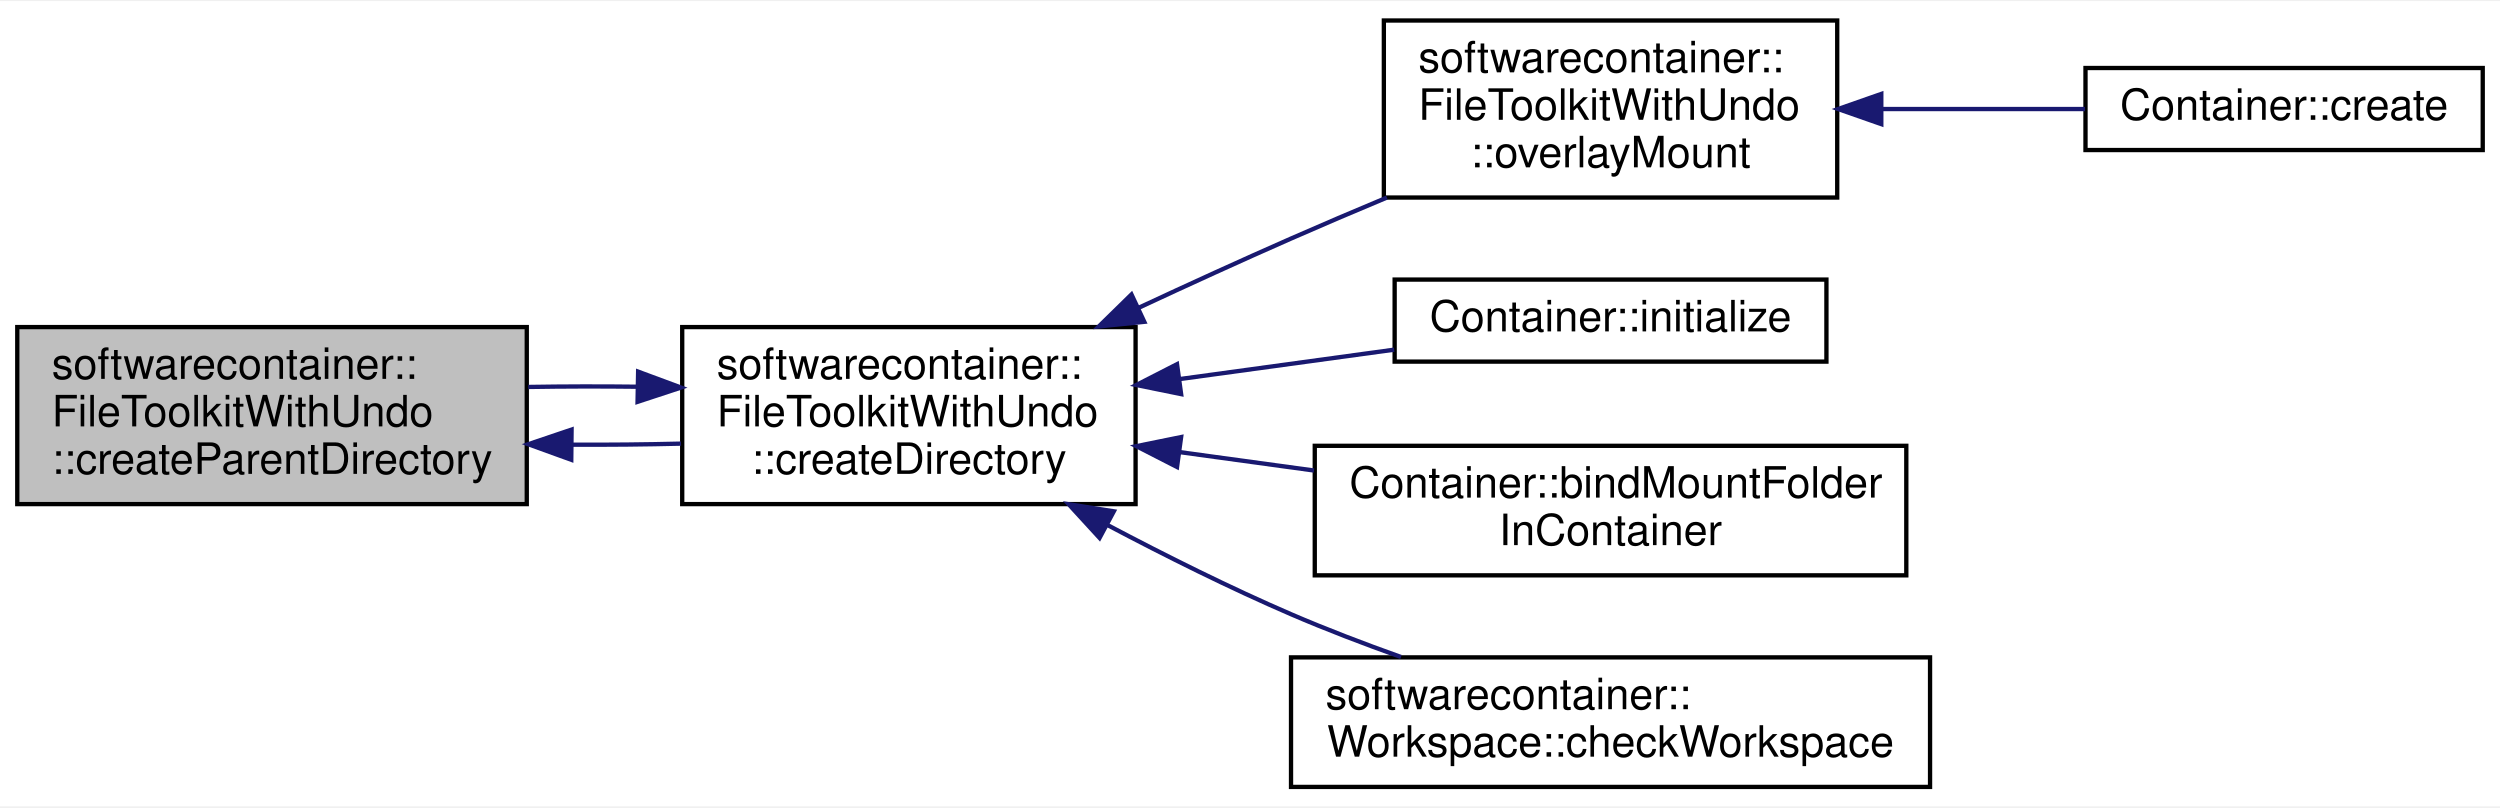
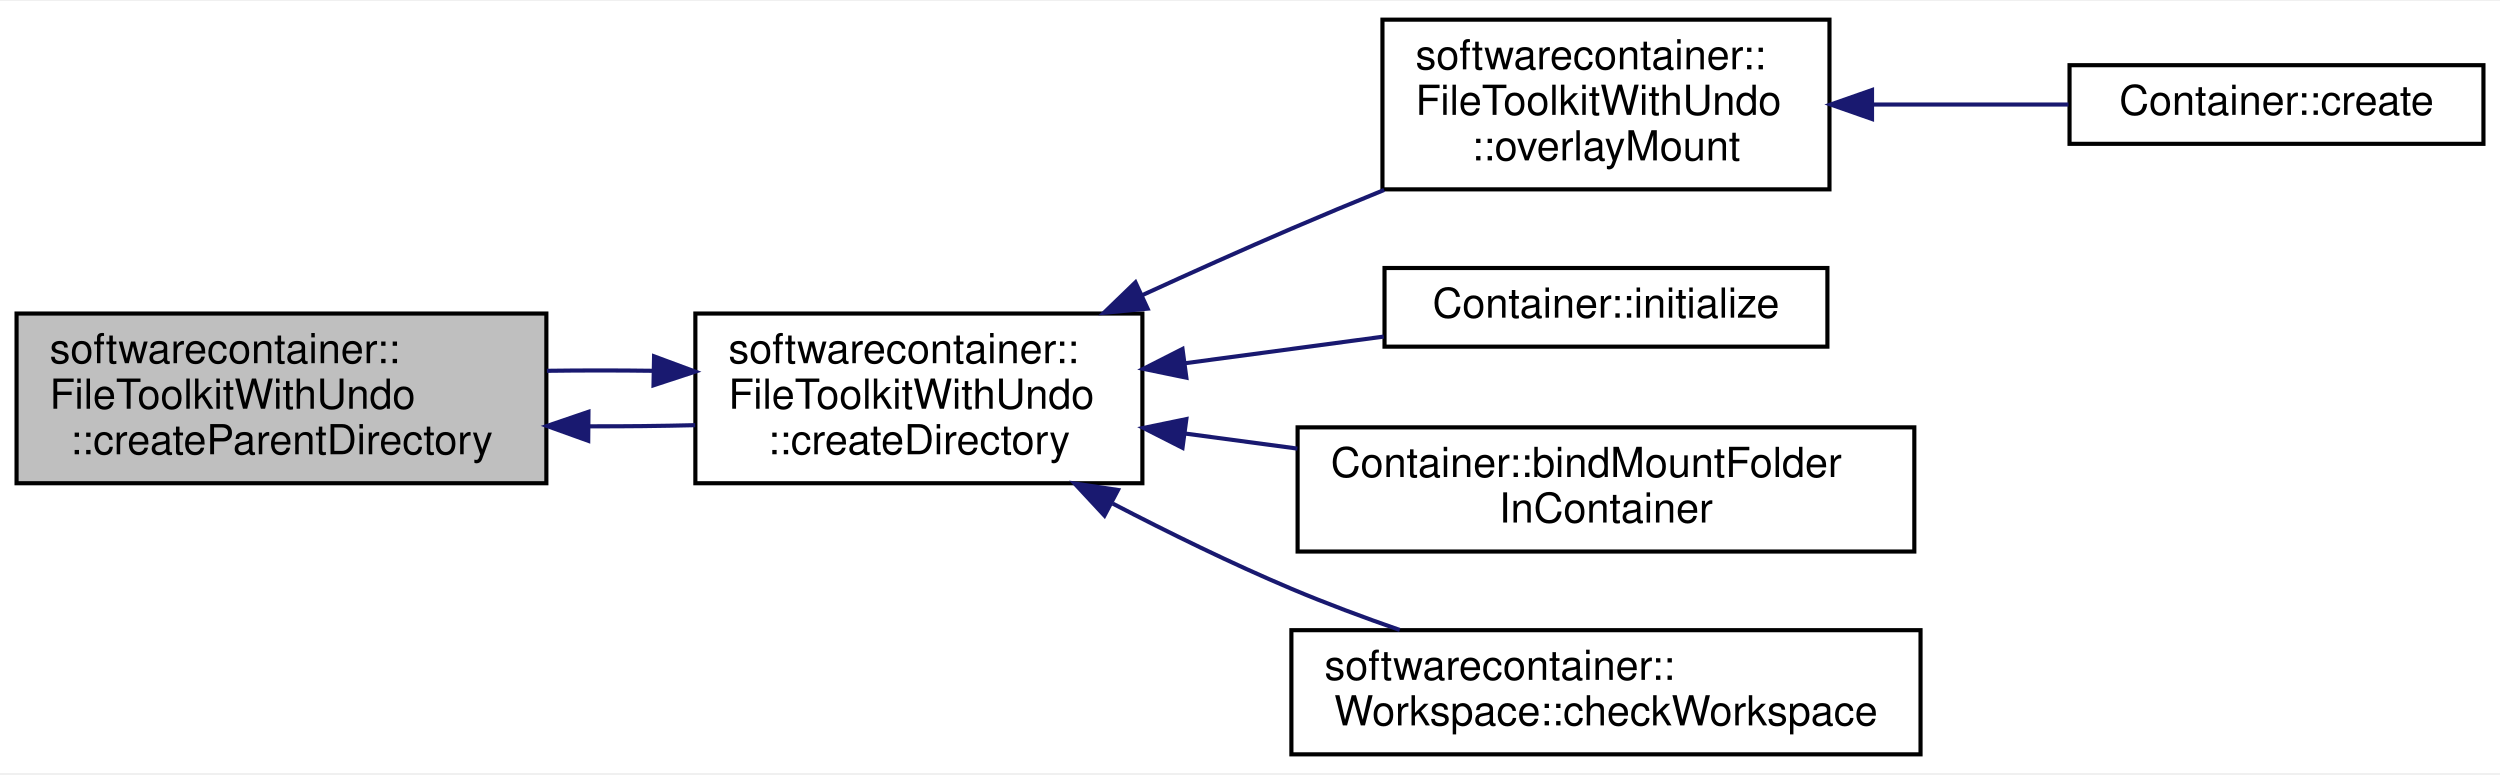
- <svg xmlns="http://www.w3.org/2000/svg" xmlns:xlink="http://www.w3.org/1999/xlink" width="579pt" height="187pt" viewBox="0.00 0.00 579.00 186.50">
+ <svg xmlns="http://www.w3.org/2000/svg" xmlns:xlink="http://www.w3.org/1999/xlink" width="604pt" height="187pt" viewBox="0.00 0.00 604.00 186.50">
  <g id="graph0" class="graph" transform="scale(1 1) rotate(0) translate(4 182.5)">
-     <polygon fill="white" stroke="none" points="-4,4 -4,-182.5 575,-182.5 575,4 -4,4" />
+     <polygon fill="white" stroke="none" points="-4,4 -4,-182.5 600,-182.5 600,4 -4,4" />
    <g id="node1" class="node">
-       <polygon fill="#bfbfbf" stroke="black" points="0,-66 0,-107 118,-107 118,-66 0,-66" />
+       <polygon fill="#bfbfbf" stroke="black" points="0,-66 0,-107 128,-107 128,-66 0,-66" />
      <text text-anchor="start" x="8" y="-95" font-family="Helvetica,sans-Serif" font-size="10.00">softwarecontainer::</text>
      <text text-anchor="start" x="8" y="-84" font-family="Helvetica,sans-Serif" font-size="10.00">FileToolkitWithUndo</text>
-       <text text-anchor="middle" x="59" y="-73" font-family="Helvetica,sans-Serif" font-size="10.00">::createParentDirectory</text>
+       <text text-anchor="middle" x="64" y="-73" font-family="Helvetica,sans-Serif" font-size="10.00">::createParentDirectory</text>
    </g>
    <g id="node2" class="node">
      <g id="a_node2">
        <a xlink:href="classsoftwarecontainer_1_1_file_toolkit_with_undo.html#aff5073fb683649d6753baae354d202b9" target="_top" xlink:title="createDirectory Create a directory, and if successful append it to a list of dirs to be deleted in th...">
-           <polygon fill="white" stroke="black" points="154,-66 154,-107 259,-107 259,-66 154,-66" />
-           <text text-anchor="start" x="162" y="-95" font-family="Helvetica,sans-Serif" font-size="10.00">softwarecontainer::</text>
-           <text text-anchor="start" x="162" y="-84" font-family="Helvetica,sans-Serif" font-size="10.00">FileToolkitWithUndo</text>
-           <text text-anchor="middle" x="206.5" y="-73" font-family="Helvetica,sans-Serif" font-size="10.00">::createDirectory</text>
+           <polygon fill="white" stroke="black" points="164,-66 164,-107 272,-107 272,-66 164,-66" />
+           <text text-anchor="start" x="172" y="-95" font-family="Helvetica,sans-Serif" font-size="10.00">softwarecontainer::</text>
+           <text text-anchor="start" x="172" y="-84" font-family="Helvetica,sans-Serif" font-size="10.00">FileToolkitWithUndo</text>
+           <text text-anchor="middle" x="218" y="-73" font-family="Helvetica,sans-Serif" font-size="10.00">::createDirectory</text>
        </a>
      </g>
    </g>
    <g id="edge1" class="edge">
-       <path fill="none" stroke="midnightblue" d="M128.588,-79.76C137.044,-79.72 145.575,-79.802 153.722,-80.006" />
-       <polygon fill="midnightblue" stroke="midnightblue" points="128.304,-76.263 118.342,-79.869 128.379,-83.262 128.304,-76.263" />
+       <path fill="none" stroke="midnightblue" d="M138.265,-79.754C146.931,-79.729 155.644,-79.822 163.953,-80.031" />
+       <polygon fill="midnightblue" stroke="midnightblue" points="138.112,-76.255 128.141,-79.837 138.169,-83.255 138.112,-76.255" />
    </g>
    <g id="edge2" class="edge">
-       <path fill="none" stroke="midnightblue" d="M143.625,-93.183C135.241,-93.287 126.661,-93.27 118.342,-93.131" />
-       <polygon fill="midnightblue" stroke="midnightblue" points="143.789,-96.68 153.722,-92.994 143.658,-89.681 143.789,-96.68" />
+       <path fill="none" stroke="midnightblue" d="M153.761,-93.165C145.293,-93.279 136.607,-93.278 128.141,-93.163" />
+       <polygon fill="midnightblue" stroke="midnightblue" points="154.022,-96.66 163.953,-92.969 153.887,-89.662 154.022,-96.66" />
    </g>
    <g id="node3" class="node">
      <g id="a_node3">
        <a xlink:href="classsoftwarecontainer_1_1_file_toolkit_with_undo.html#ab46eccba563b861f100d9ce7fa9ca4d6" target="_top" xlink:title="overlayMount Mount a directory with an overlay on top of it. ">
-           <polygon fill="white" stroke="black" points="316.5,-137 316.5,-178 421.5,-178 421.5,-137 316.5,-137" />
-           <text text-anchor="start" x="324.5" y="-166" font-family="Helvetica,sans-Serif" font-size="10.00">softwarecontainer::</text>
-           <text text-anchor="start" x="324.5" y="-155" font-family="Helvetica,sans-Serif" font-size="10.00">FileToolkitWithUndo</text>
-           <text text-anchor="middle" x="369" y="-144" font-family="Helvetica,sans-Serif" font-size="10.00">::overlayMount</text>
+           <polygon fill="white" stroke="black" points="330,-137 330,-178 438,-178 438,-137 330,-137" />
+           <text text-anchor="start" x="338" y="-166" font-family="Helvetica,sans-Serif" font-size="10.00">softwarecontainer::</text>
+           <text text-anchor="start" x="338" y="-155" font-family="Helvetica,sans-Serif" font-size="10.00">FileToolkitWithUndo</text>
+           <text text-anchor="middle" x="384" y="-144" font-family="Helvetica,sans-Serif" font-size="10.00">::overlayMount</text>
        </a>
      </g>
    </g>
    <g id="edge3" class="edge">
-       <path fill="none" stroke="midnightblue" d="M259.614,-111.422C271.214,-116.829 283.487,-122.441 295,-127.5 302.15,-130.642 309.735,-133.872 317.207,-136.996" />
-       <polygon fill="midnightblue" stroke="midnightblue" points="261.022,-108.217 250.482,-107.144 258.052,-114.556 261.022,-108.217" />
+       <path fill="none" stroke="midnightblue" d="M271.999,-111.455C283.799,-116.86 296.285,-122.462 308,-127.5 315.215,-130.602 322.862,-133.783 330.407,-136.859" />
+       <polygon fill="midnightblue" stroke="midnightblue" points="273.258,-108.181 262.711,-107.177 270.33,-114.539 273.258,-108.181" />
    </g>
    <g id="node5" class="node">
      <g id="a_node5">
        <a xlink:href="class_container.html#a0665ab6bbf3018c8cf478d3a0ee7f956" target="_top" xlink:title="Setup the container for preloading. ">
-           <polygon fill="white" stroke="black" points="319,-99 319,-118 419,-118 419,-99 319,-99" />
-           <text text-anchor="middle" x="369" y="-106" font-family="Helvetica,sans-Serif" font-size="10.00">Container::initialize</text>
+           <polygon fill="white" stroke="black" points="330.5,-99 330.5,-118 437.5,-118 437.5,-99 330.5,-99" />
+           <text text-anchor="middle" x="384" y="-106" font-family="Helvetica,sans-Serif" font-size="10.00">Container::initialize</text>
        </a>
      </g>
    </g>
    <g id="edge5" class="edge">
-       <path fill="none" stroke="midnightblue" d="M269.237,-94.962C285.681,-97.216 303.222,-99.621 318.889,-101.768" />
-       <polygon fill="midnightblue" stroke="midnightblue" points="269.549,-91.473 259.167,-93.582 268.599,-98.408 269.549,-91.473" />
+       <path fill="none" stroke="midnightblue" d="M282.472,-95.014C298.286,-97.136 315.07,-99.387 330.301,-101.431" />
+       <polygon fill="midnightblue" stroke="midnightblue" points="282.623,-91.504 272.246,-93.643 281.692,-98.441 282.623,-91.504" />
    </g>
    <g id="node6" class="node">
      <g id="a_node6">
        <a xlink:href="class_container.html#af602c6e290b0f9f5abb78bbc3b0828cd" target="_top" xlink:title="Bind mount a directory from the host into the container. ">
-           <polygon fill="white" stroke="black" points="300.5,-49.5 300.5,-79.5 437.5,-79.5 437.5,-49.5 300.5,-49.5" />
-           <text text-anchor="start" x="308.5" y="-67.5" font-family="Helvetica,sans-Serif" font-size="10.00">Container::bindMountFolder</text>
-           <text text-anchor="middle" x="369" y="-56.5" font-family="Helvetica,sans-Serif" font-size="10.00">InContainer</text>
+           <polygon fill="white" stroke="black" points="309.5,-49.5 309.5,-79.5 458.5,-79.5 458.5,-49.5 309.5,-49.5" />
+           <text text-anchor="start" x="317.5" y="-67.5" font-family="Helvetica,sans-Serif" font-size="10.00">Container::bindMountFolder</text>
+           <text text-anchor="middle" x="384" y="-56.5" font-family="Helvetica,sans-Serif" font-size="10.00">InContainer</text>
        </a>
      </g>
    </g>
    <g id="edge6" class="edge">
-       <path fill="none" stroke="midnightblue" d="M269.188,-78.044C279.377,-76.648 289.987,-75.193 300.313,-73.778" />
-       <polygon fill="midnightblue" stroke="midnightblue" points="268.599,-74.592 259.167,-79.418 269.549,-81.527 268.599,-74.592" />
+       <path fill="none" stroke="midnightblue" d="M282.172,-78.026C291.104,-76.828 300.351,-75.587 309.458,-74.365" />
+       <polygon fill="midnightblue" stroke="midnightblue" points="281.692,-74.559 272.246,-79.357 282.623,-81.496 281.692,-74.559" />
    </g>
    <g id="node7" class="node">
      <g id="a_node7">
        <a xlink:href="classsoftwarecontainer_1_1_workspace.html#a3478c4690122b5057dd98df517e629ba" target="_top" xlink:title="Check if the workspace is present and create it if needed. ">
-           <polygon fill="white" stroke="black" points="295,-0.5 295,-30.5 443,-30.5 443,-0.5 295,-0.5" />
-           <text text-anchor="start" x="303" y="-18.5" font-family="Helvetica,sans-Serif" font-size="10.00">softwarecontainer::</text>
-           <text text-anchor="middle" x="369" y="-7.5" font-family="Helvetica,sans-Serif" font-size="10.00">Workspace::checkWorkspace</text>
+           <polygon fill="white" stroke="black" points="308,-0.5 308,-30.5 460,-30.5 460,-0.5 308,-0.5" />
+           <text text-anchor="start" x="316" y="-18.5" font-family="Helvetica,sans-Serif" font-size="10.00">softwarecontainer::</text>
+           <text text-anchor="middle" x="384" y="-7.5" font-family="Helvetica,sans-Serif" font-size="10.00">Workspace::checkWorkspace</text>
        </a>
      </g>
    </g>
    <g id="edge7" class="edge">
-       <path fill="none" stroke="midnightblue" d="M252.55,-61.122C265.999,-54.011 280.914,-46.572 295,-40.5 303.119,-37 311.904,-33.643 320.472,-30.588" />
-       <polygon fill="midnightblue" stroke="midnightblue" points="250.661,-58.163 243.501,-65.972 253.968,-64.332 250.661,-58.163" />
+       <path fill="none" stroke="midnightblue" d="M264.829,-61.088C278.509,-53.976 293.678,-46.545 308,-40.5 316.346,-36.977 325.373,-33.609 334.176,-30.551" />
+       <polygon fill="midnightblue" stroke="midnightblue" points="262.839,-58.181 255.625,-65.94 266.104,-64.373 262.839,-58.181" />
    </g>
    <g id="node4" class="node">
      <g id="a_node4">
        <a xlink:href="class_container.html#a32b1856163054cc997f19aae33babb6a" target="_top" xlink:title="create Creates a new lxc_container and creates it with all the initialization. ">
-           <polygon fill="white" stroke="black" points="479,-148 479,-167 571,-167 571,-148 479,-148" />
-           <text text-anchor="middle" x="525" y="-155" font-family="Helvetica,sans-Serif" font-size="10.00">Container::create</text>
+           <polygon fill="white" stroke="black" points="496,-148 496,-167 596,-167 596,-148 496,-148" />
+           <text text-anchor="middle" x="546" y="-155" font-family="Helvetica,sans-Serif" font-size="10.00">Container::create</text>
        </a>
      </g>
    </g>
    <g id="edge4" class="edge">
-       <path fill="none" stroke="midnightblue" d="M431.878,-157.5C447.589,-157.5 464.175,-157.5 478.878,-157.5" />
-       <polygon fill="midnightblue" stroke="midnightblue" points="431.708,-154 421.708,-157.5 431.708,-161 431.708,-154" />
+       <path fill="none" stroke="midnightblue" d="M448.457,-157.5C464.184,-157.5 480.803,-157.5 495.737,-157.5" />
+       <polygon fill="midnightblue" stroke="midnightblue" points="448.278,-154 438.278,-157.5 448.278,-161 448.278,-154" />
    </g>
  </g>
</svg>
